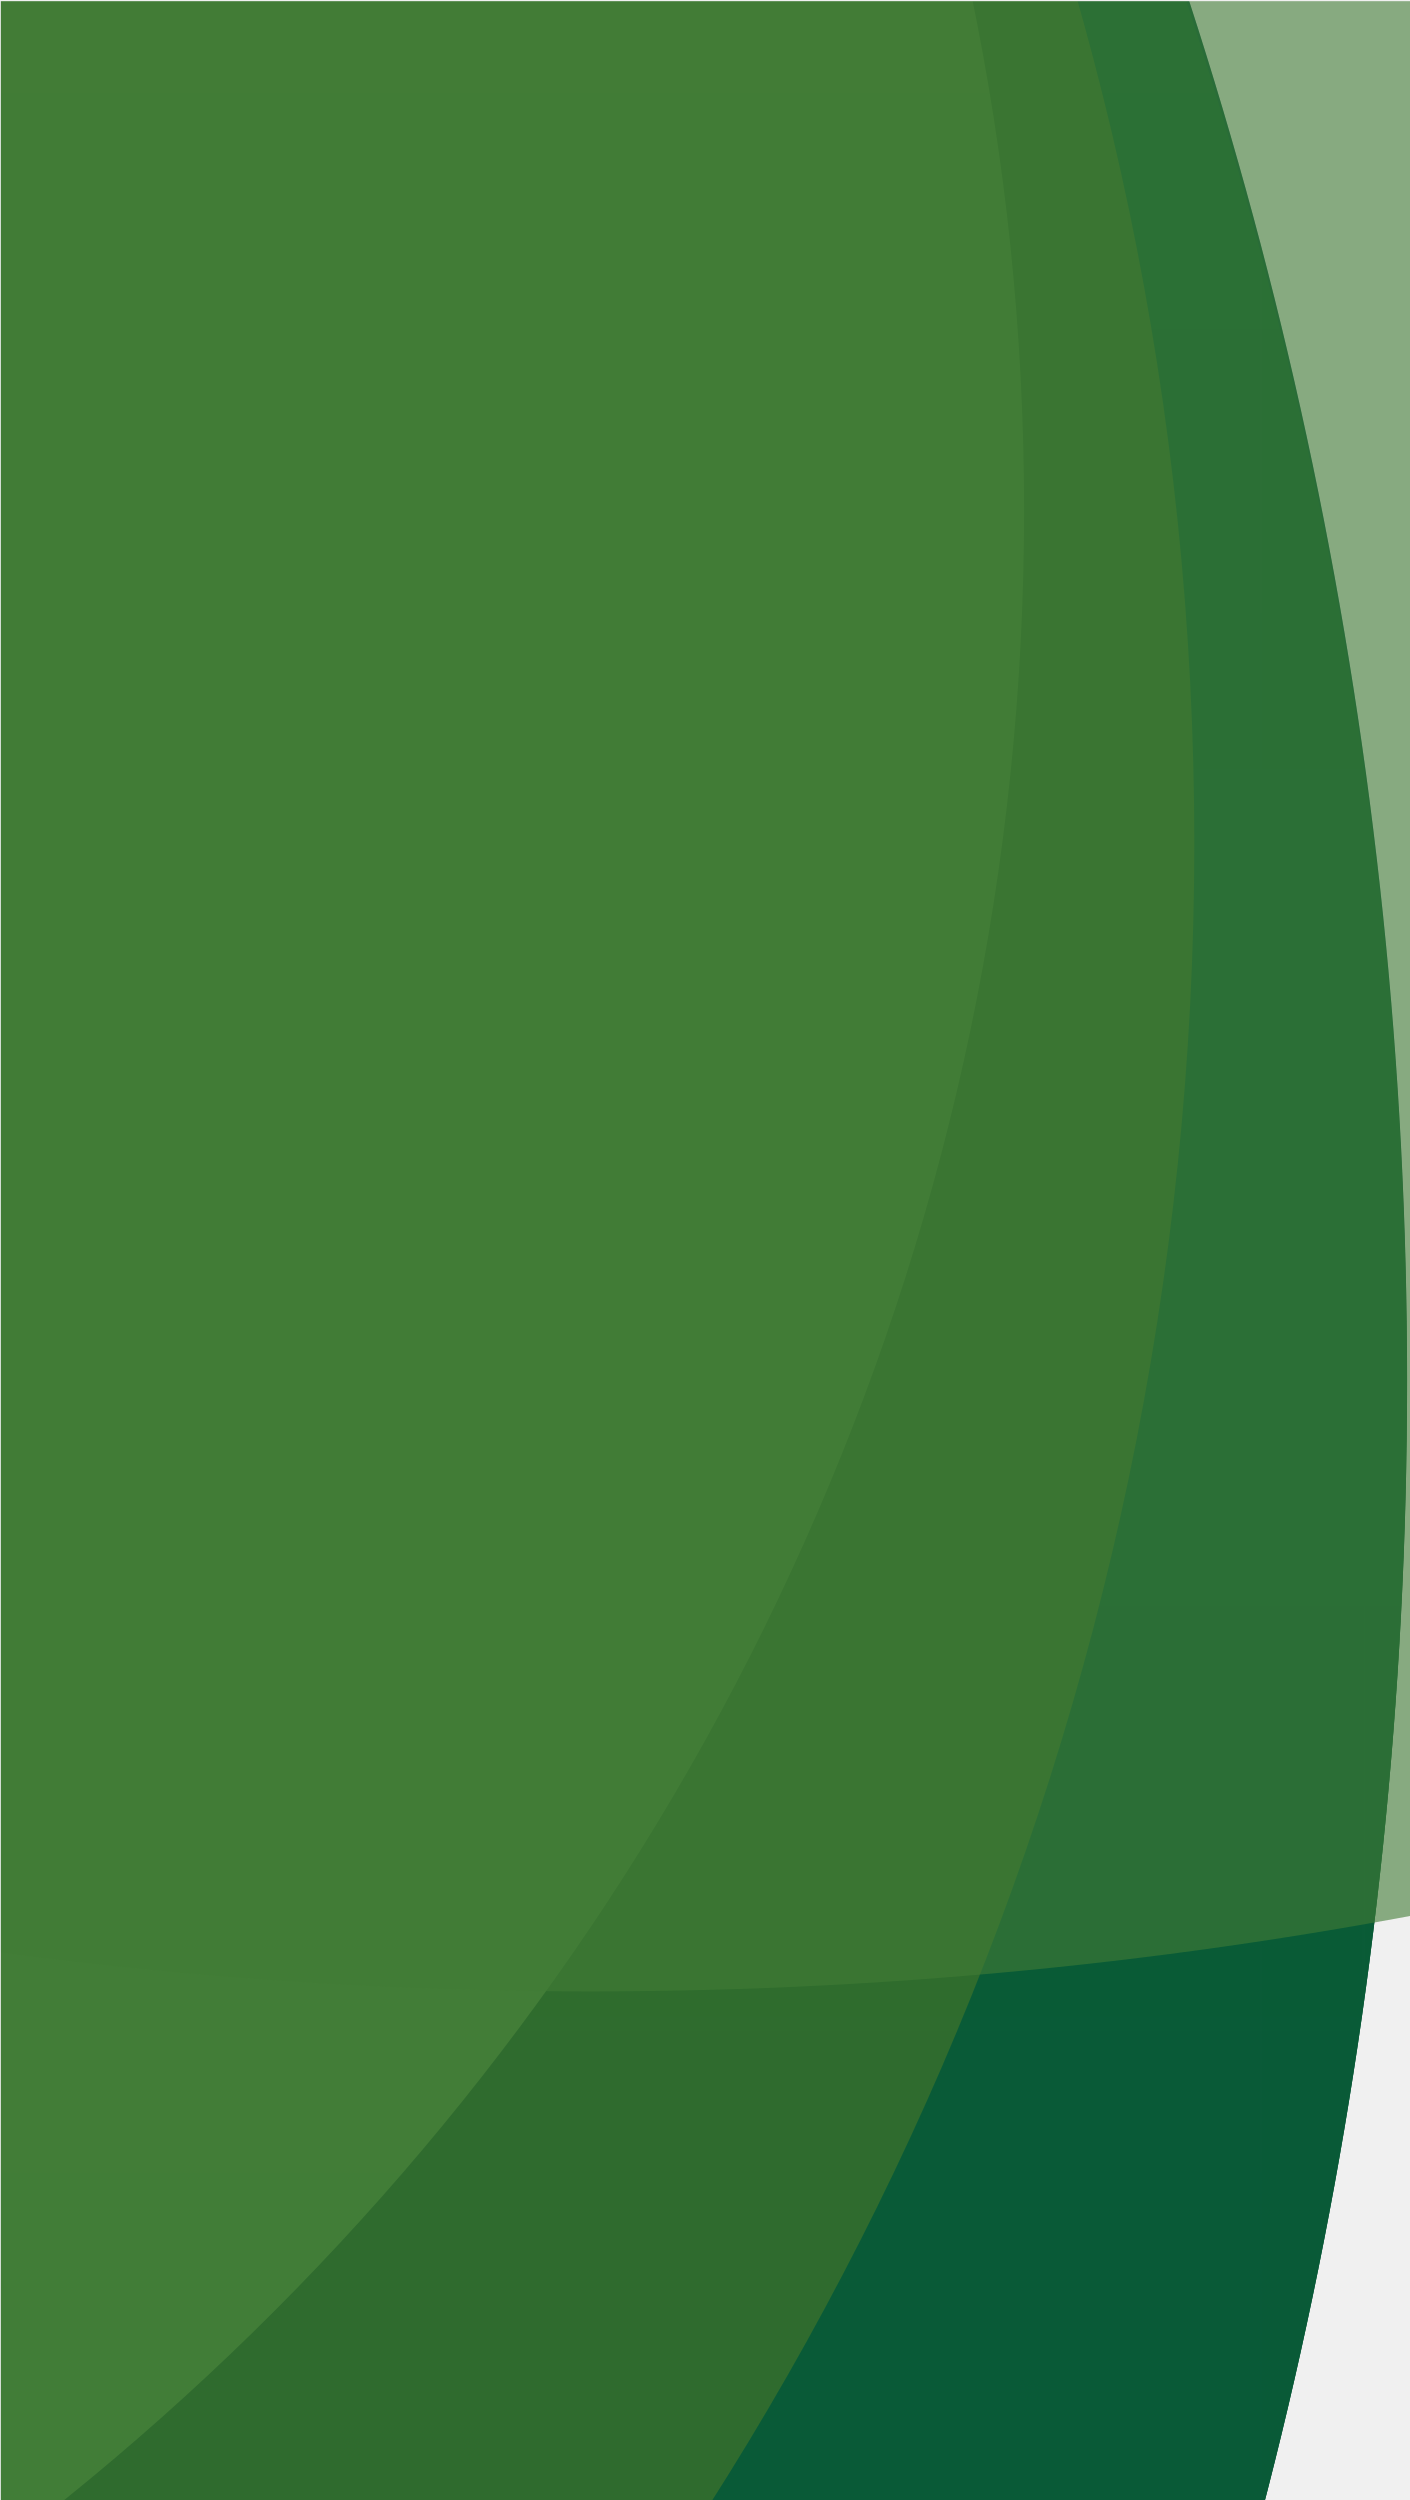
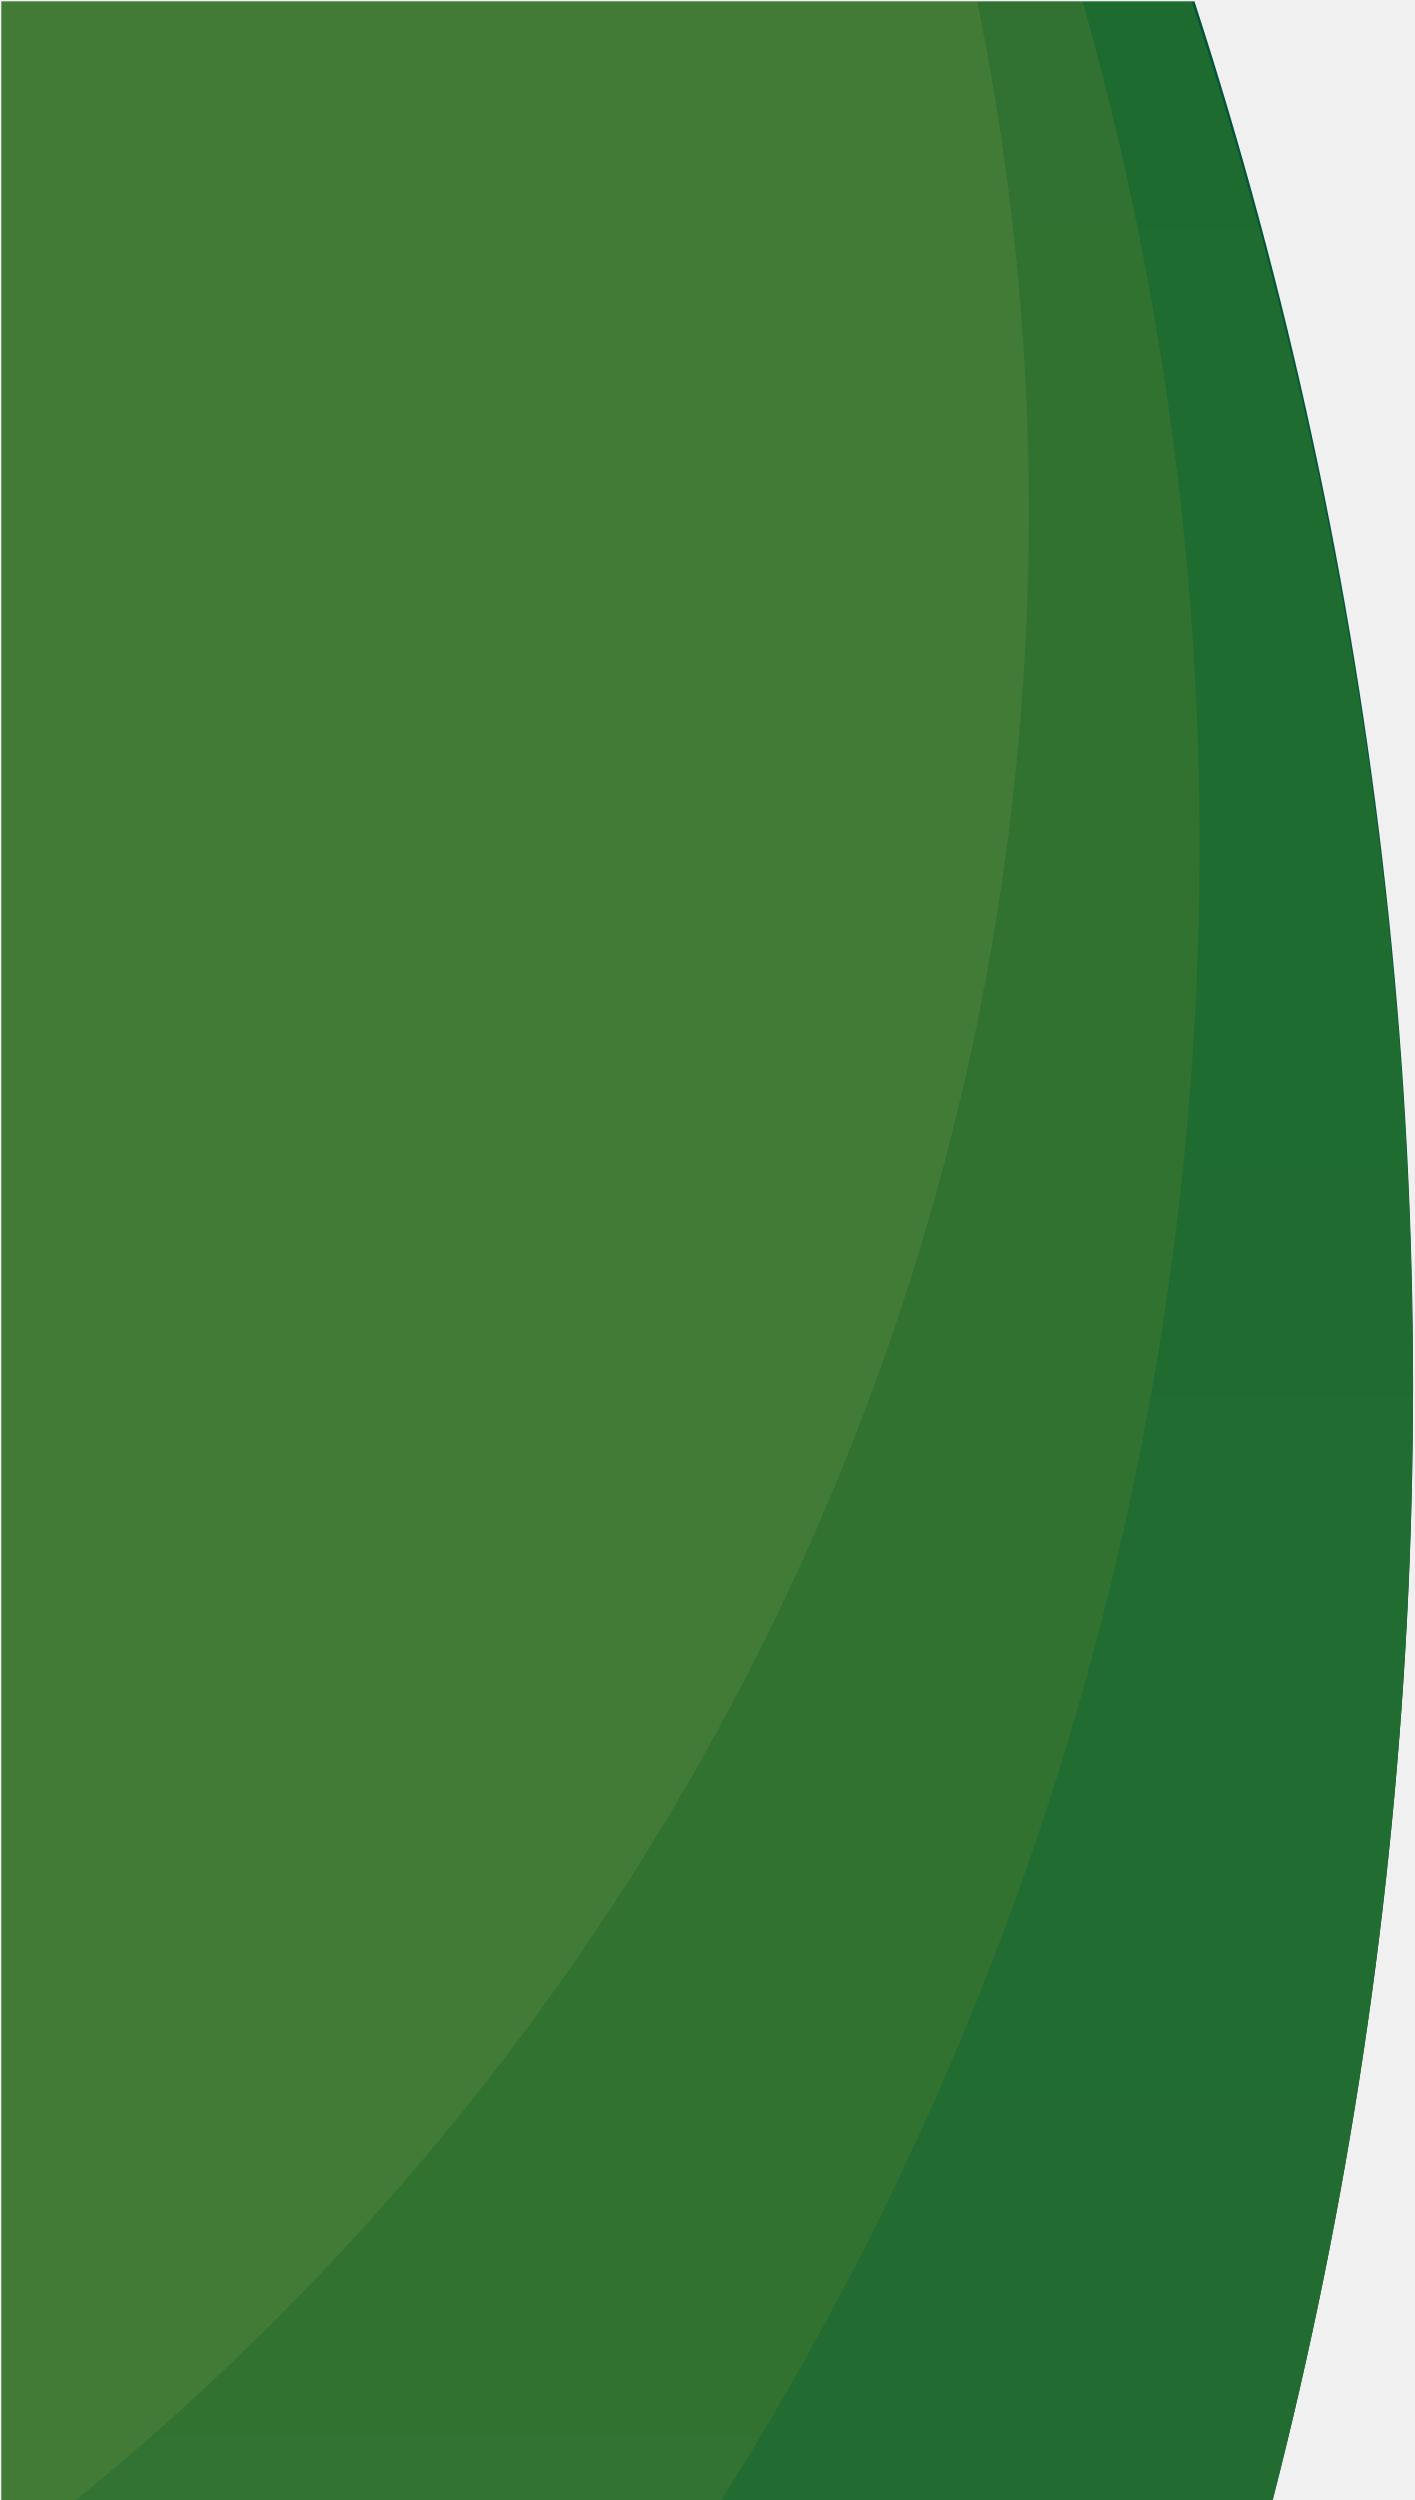
- <svg xmlns="http://www.w3.org/2000/svg" xmlns:xlink="http://www.w3.org/1999/xlink" width="530px" height="940px" viewBox="0 0 530 940" version="1.1">
+ <svg xmlns="http://www.w3.org/2000/svg" xmlns:xlink="http://www.w3.org/1999/xlink" width="530px" height="937px" viewBox="0 0 530 937" version="1.1">
  <defs>
-     <path id="a" d="M.316.449h1680v940H.316z" />
-     <ellipse id="c" cx="1709.649" cy="1749.061" rx="1709.649" ry="1749.061" />
-     <linearGradient id="f" x1="100%" x2="0%" y1="50%" y2="50%">
-       <stop offset="0%" stop-color="#04543B" />
-       <stop offset="100%" stop-color="#166A2C" />
+     <rect id="path-1" x="-2.72848411e-12" y="9.09494702e-13" width="940" height="531" />
+     <ellipse id="path-3" cx="1709.649" cy="1749.061" rx="1709.649" ry="1749.061" />
+     <linearGradient x1="100%" y1="50%" x2="0%" y2="50%" id="linearGradient-5">
+       <stop stop-color="#2A6E35" offset="0%" />
+       <stop stop-color="#166A2C" offset="100%" />
    </linearGradient>
-     <ellipse id="e" cx="1709.649" cy="1749.061" rx="1709.649" ry="1749.061" />
  </defs>
-   <g fill="none" fill-rule="evenodd">
-     <mask id="b" fill="#fff">
-       <use xlink:href="#a" />
-     </mask>
-     <g mask="url(#b)">
-       <g transform="matrix(0 1 1 0 -2969.057 -1190.578)">
-         <mask id="d" fill="#fff">
-           <use xlink:href="#c" />
+   <g id="Symbols" stroke="none" stroke-width="1" fill="none" fill-rule="evenodd">
+     <g id="Background/-Islamic-blob-Copy-2" transform="translate(-1, -3)">
+       <g id="green-web-blob" transform="translate(267, 473.5) scale(1, -1) rotate(-90) translate(-267, -473.5) translate(-203, 208)">
+         <mask id="mask-2" fill="white">
+           <use xlink:href="#path-1" />
        </mask>
-         <use fill="#04543B" xlink:href="#c" />
-         <g mask="url(#d)">
-           <g transform="translate(3.131)">
-             <mask id="g" fill="#fff">
-               <use xlink:href="#e" />
+         <g id="Mask" opacity="0" />
+         <g id="blobs" mask="url(#mask-2)">
+           <g transform="translate(-1191, -2969)">
+             <mask id="mask-4" fill="white">
+               <use xlink:href="#path-3" />
            </mask>
-             <use fill="url(#f)" xlink:href="#e" />
-             <g mask="url(#g)">
-               <g transform="translate(322.516 918.537)">
-                 <ellipse cx="1182.038" cy="1291.393" fill="#5B8020" opacity=".705" rx="1182.038" ry="1208.181" />
-                 <path stroke="#979797" stroke-opacity=".01" d="M.5.5h2425.7v2562.583H.5z" />
-               </g>
-             </g>
-             <g mask="url(#g)">
-               <g transform="translate(216.055 1212.981)">
-                 <ellipse cx="1163.251" cy="1150.572" fill="#B2DE61" opacity=".247" rx="969.114" ry="990.548" />
-                 <path stroke="#979797" stroke-opacity=".01" d="M.5.5h2269.139v2229.733H.5z" />
+             <use id="Mask" stroke="none" fill="#04543B" fill-rule="evenodd" xlink:href="#path-3" />
+             <g id="content" stroke="none" stroke-width="1" fill="none" fill-rule="evenodd" mask="url(#mask-4)">
+               <g transform="translate(3.131226, 0)">
+                 <ellipse id="Mask" fill="url(#linearGradient-5)" cx="1709.649" cy="1749.061" rx="1709.649" ry="1749.061" />
+                 <ellipse id="Midle" fill="#397431" opacity="0.705" cx="1504.554" cy="2209.93" rx="1182.038" ry="1208.181" />
+                 <ellipse id="Oval-Copy" fill="#417B35" cx="1379.305" cy="2363.553" rx="969.114" ry="990.548" />
              </g>
            </g>
          </g>
        </g>
-         <g fill="#04543B" mask="url(#d)" opacity=".32">
-           <path d="M1117.848 1920.287h1189.866v2134.72H1117.848z" />
-         </g>
-         <path fill="#417C35" d="M1315.345 2653.228h711.21v1153h-711.21z" mask="url(#d)" opacity=".6" transform="rotate(-90 1670.95 3229.728)" />
      </g>
    </g>
  </g>
</svg>
